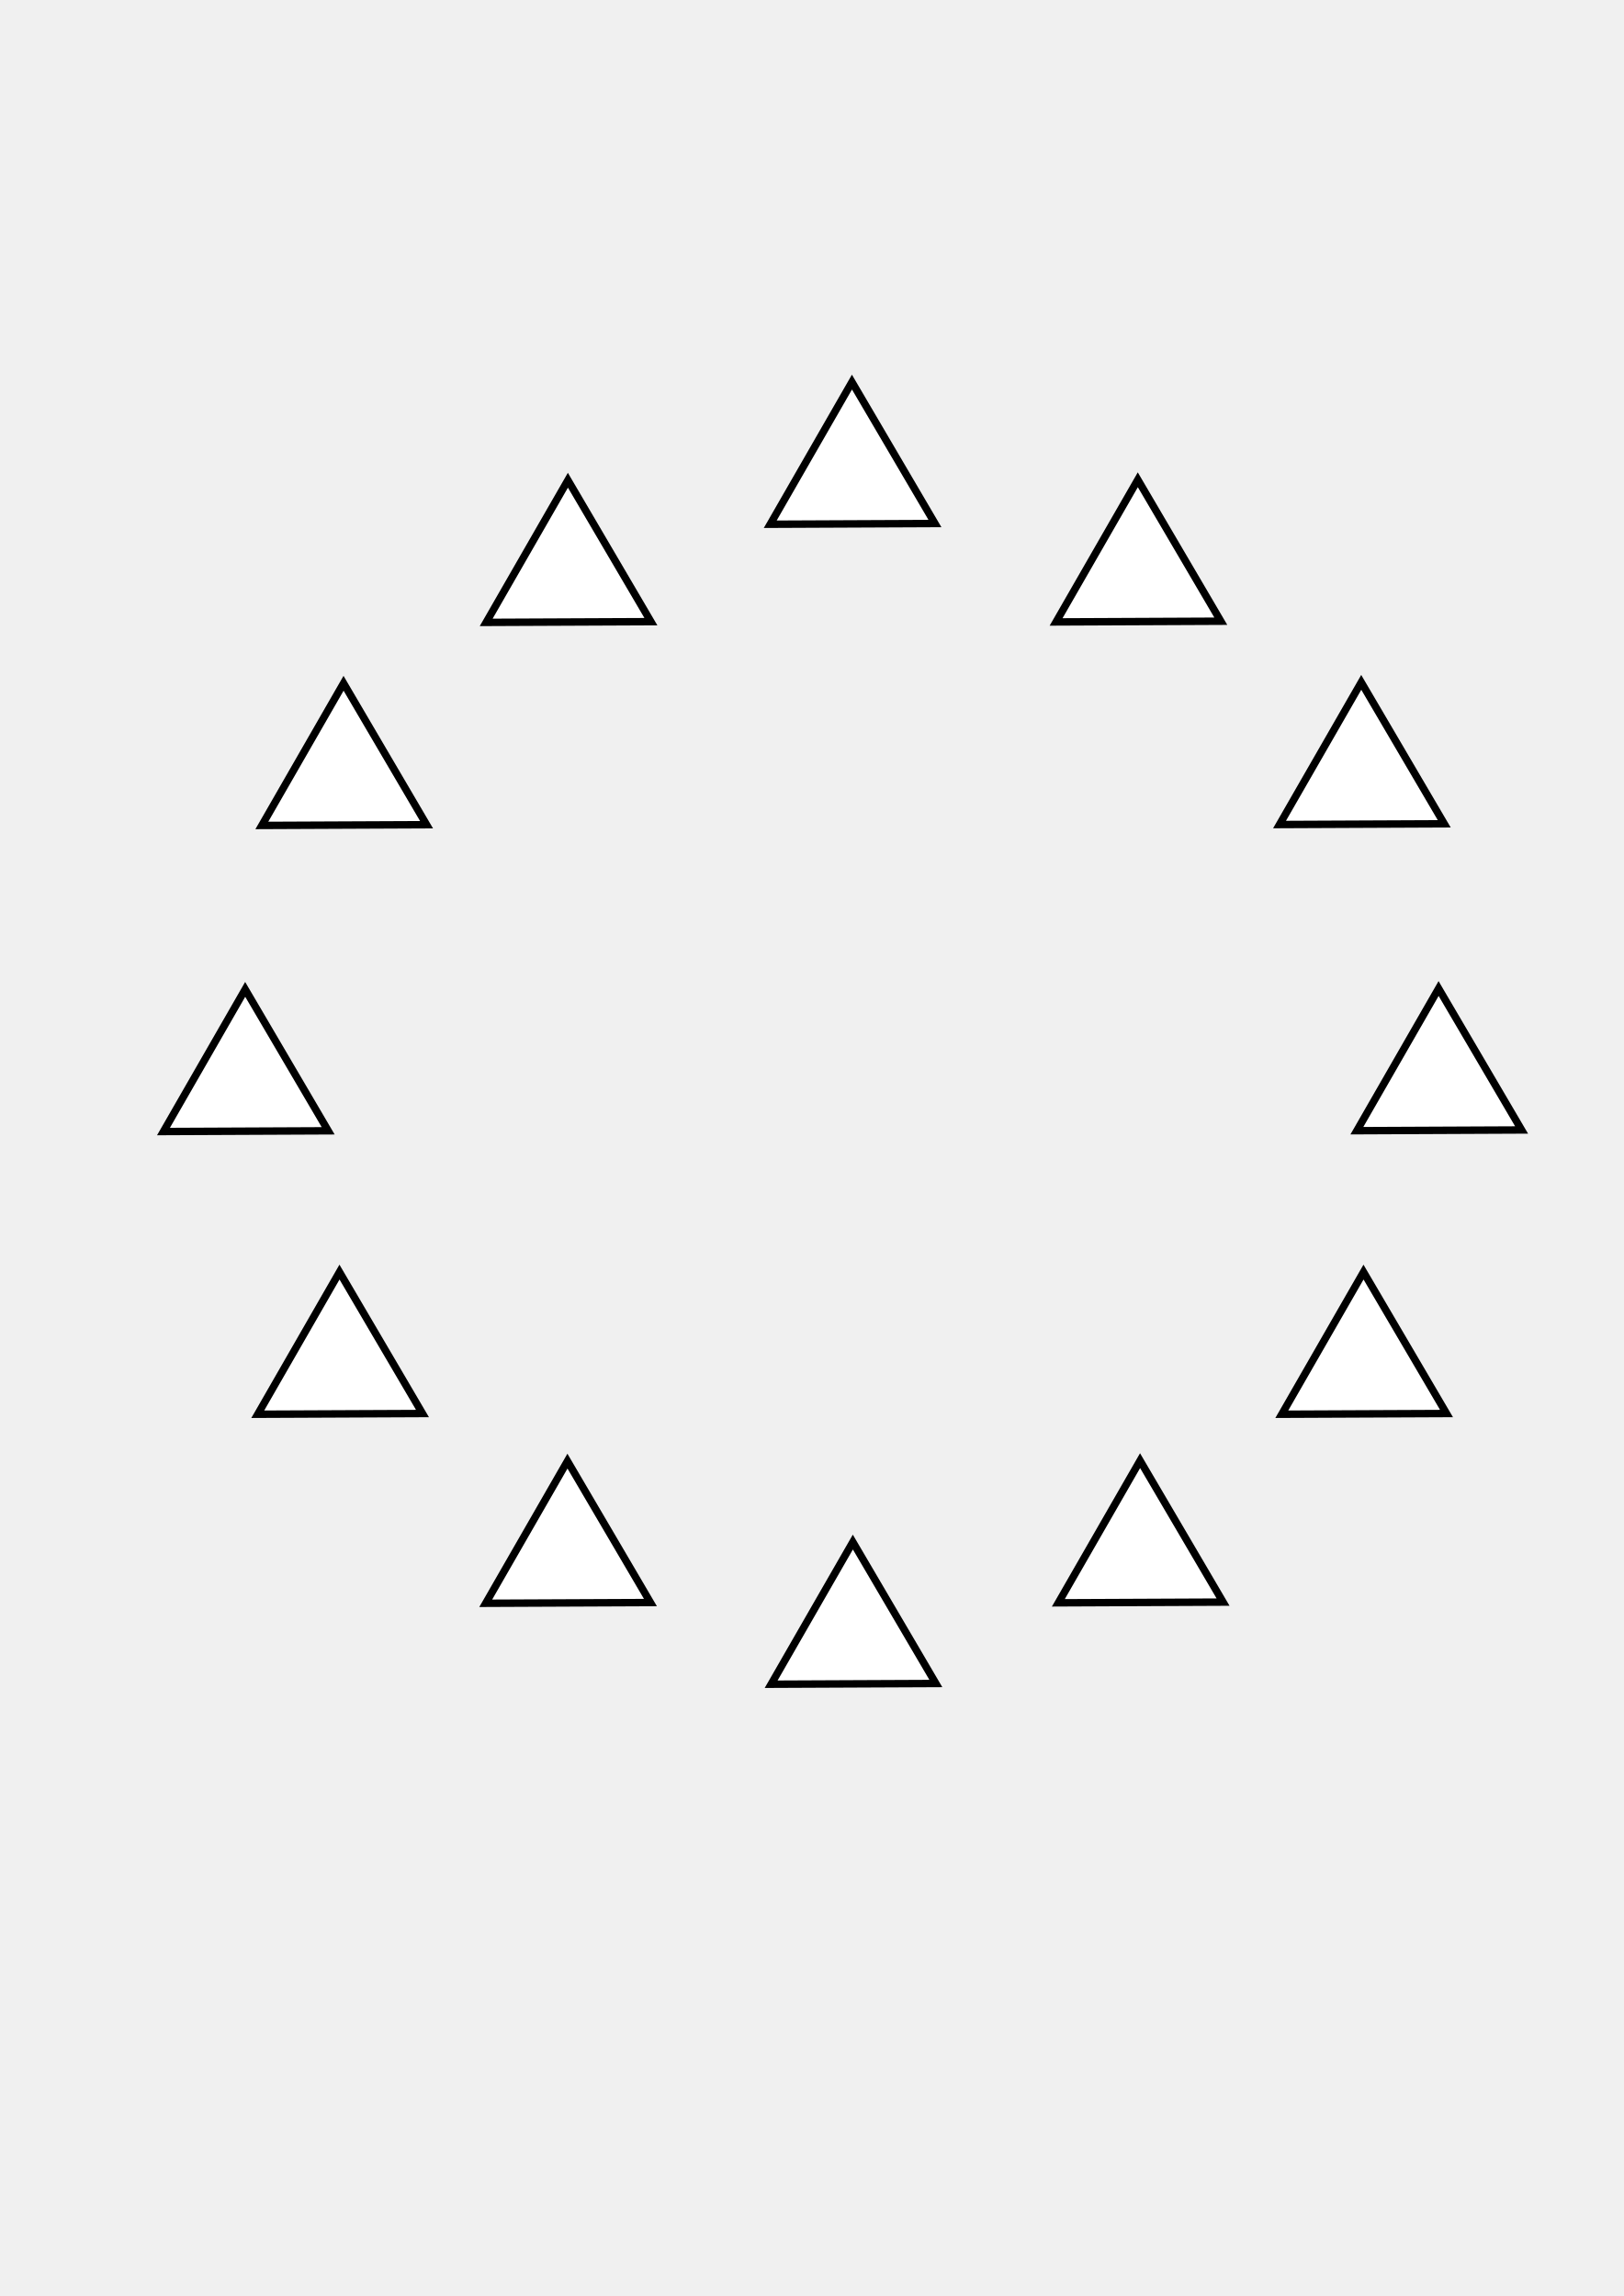
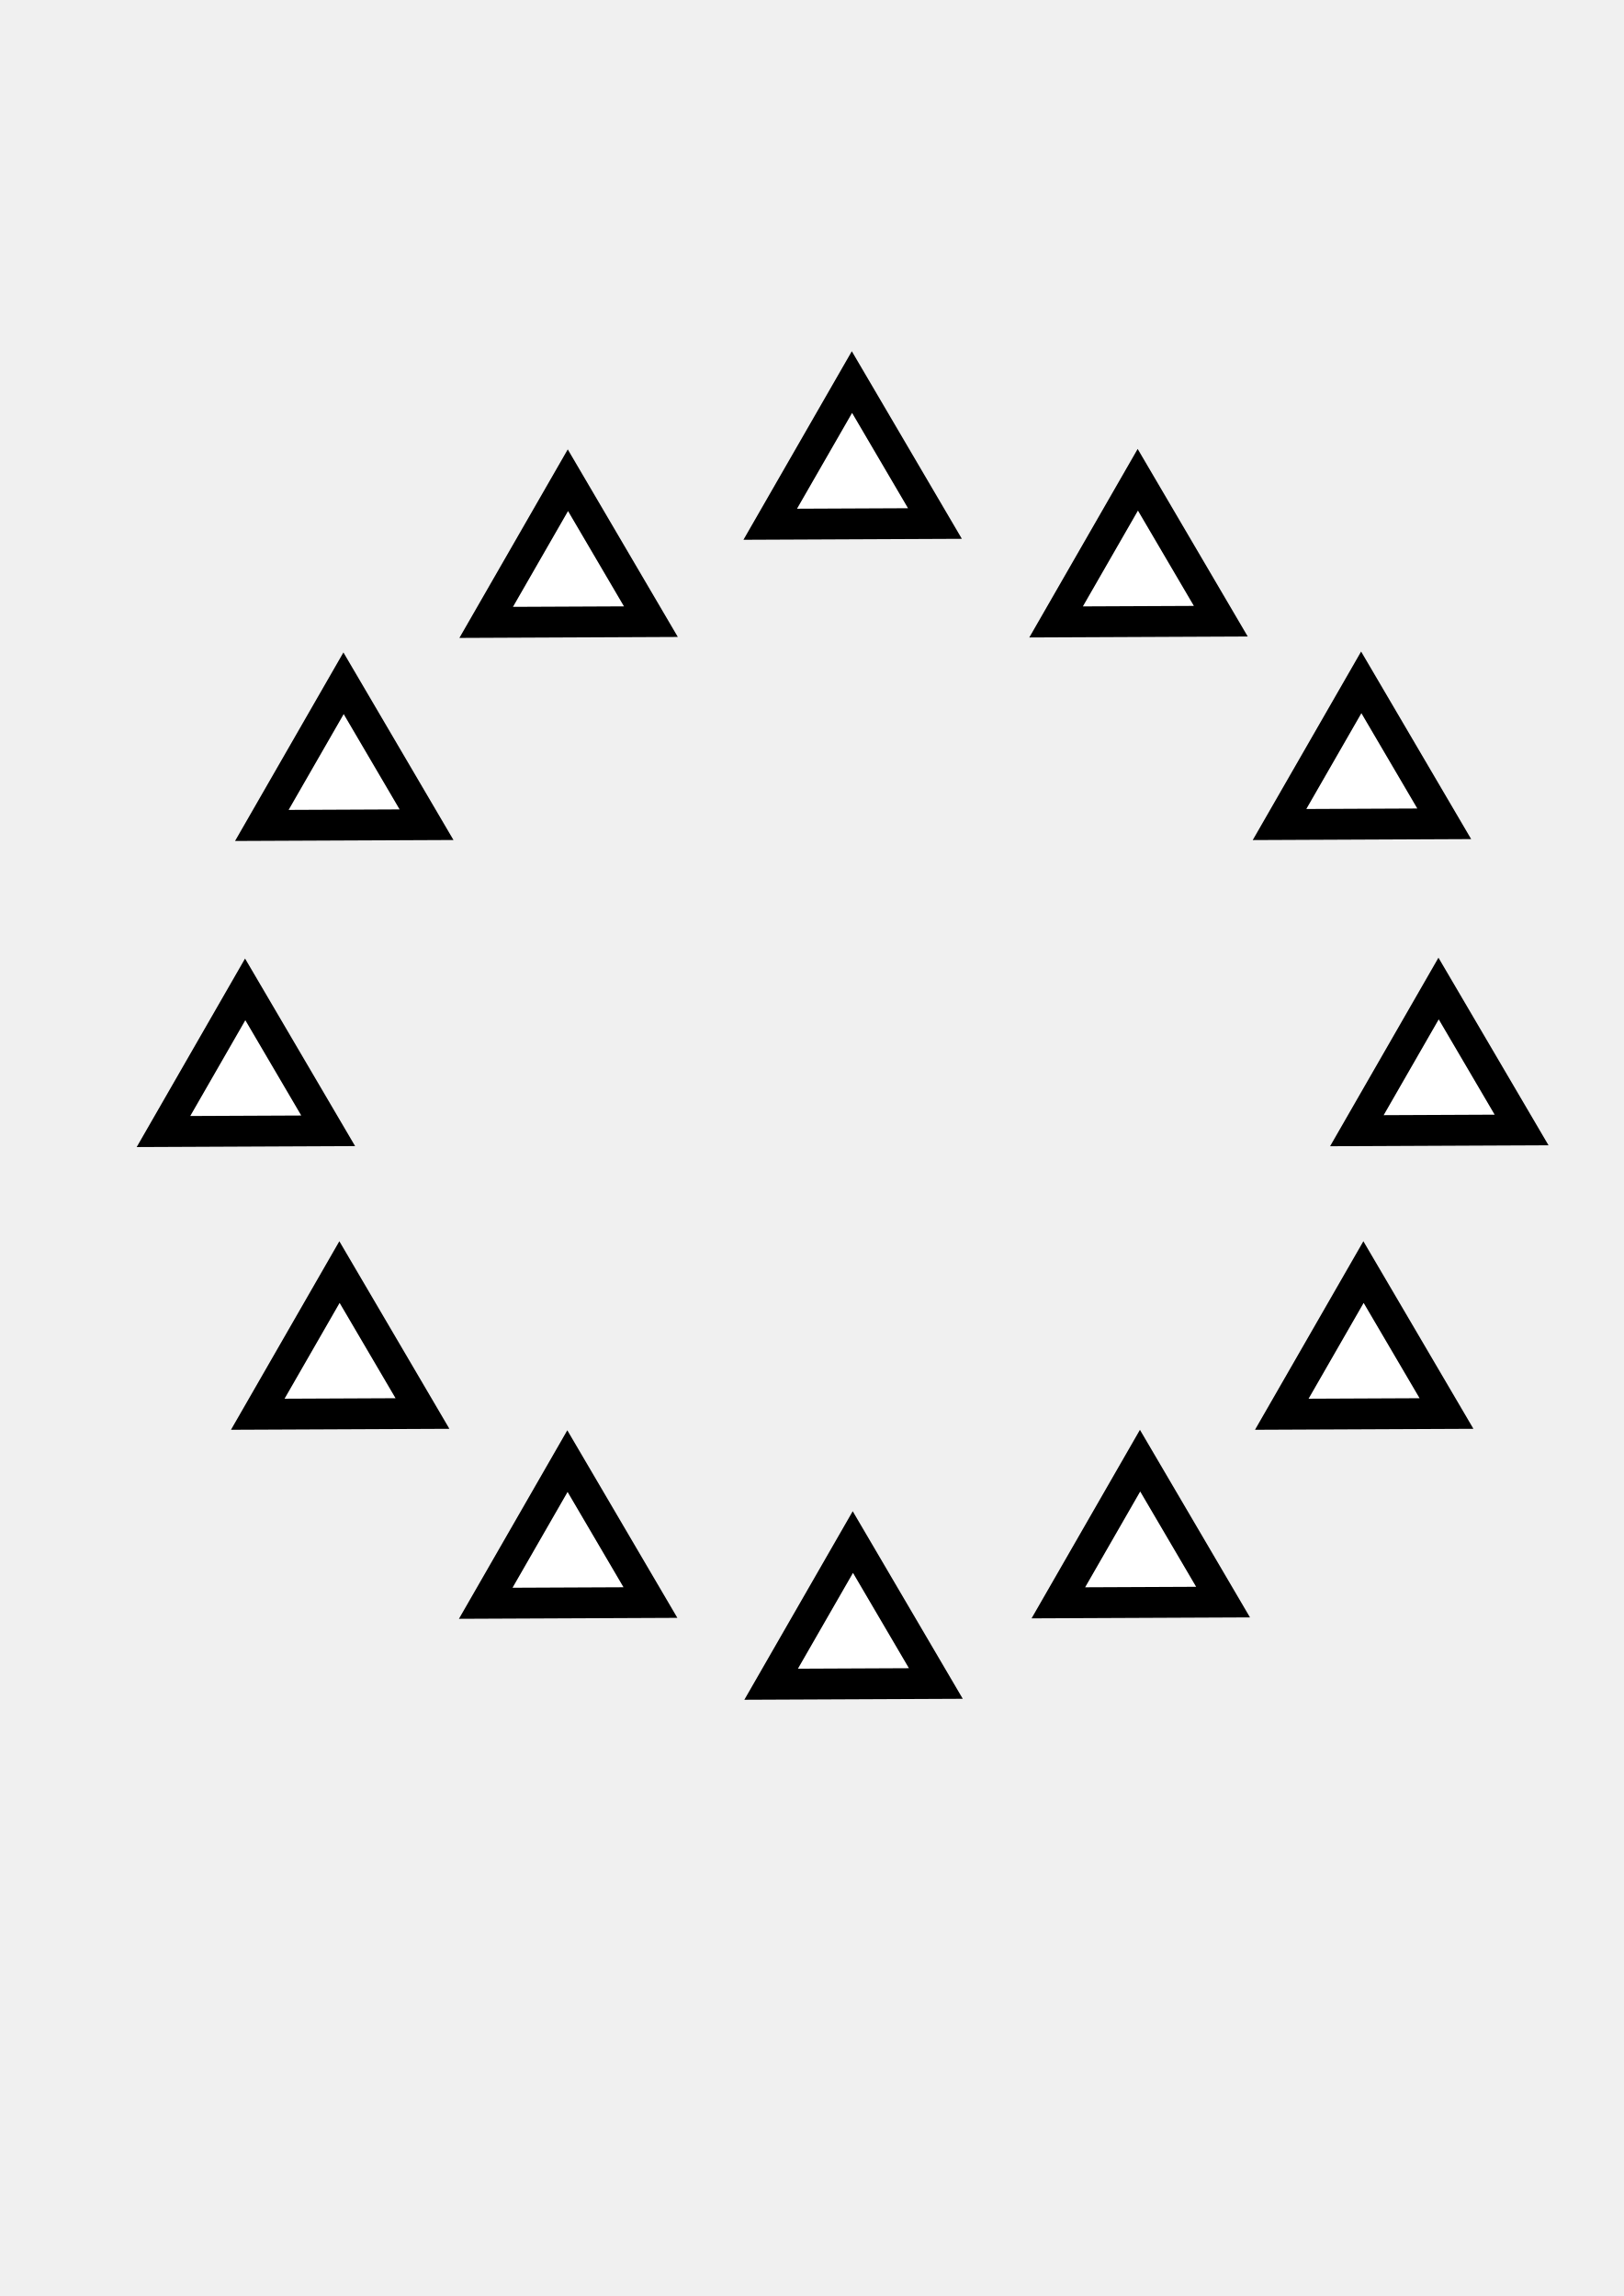
<svg xmlns="http://www.w3.org/2000/svg" width="210mm" height="297mm" viewBox="0 0 210 297" version="1.1" id="svg18">
  <defs id="defs15" />
  <g id="layer1">
-     <path style="fill:#ffffff;stroke:#000000;stroke-width:1" id="path5267-56" d="m 33.169,152.155 -22.056,0.098 10.943,-19.15 z" transform="matrix(0.9658284,0,0,0.9603054,154.7535,-39.55178)" />
-     <path style="fill:#ffffff;stroke:#000000;stroke-width:1" id="path5267-6" d="m 33.169,152.155 -22.056,0.098 10.943,-19.15 z" transform="matrix(0.9658284,0,0,0.9603054,52.14655,-65.70075)" />
-     <path style="fill:#ffffff;stroke:#000000;stroke-width:1" id="path5267-5" d="m 33.169,152.155 -22.056,0.098 10.943,-19.15 z" transform="matrix(0.9658284,0,0,0.9603054,23.13114,-39.43478)" />
-     <path style="fill:#ffffff;stroke:#000000;stroke-width:1" id="path5267-8" d="m 33.169,152.155 -22.056,0.098 10.943,-19.15 z" transform="matrix(0.9658284,0,0,0.9603054,155.046,36.73067)" />
-     <path style="fill:#ffffff;stroke:#000000;stroke-width:1" id="path5267-4" d="m 33.169,152.155 -22.056,0.098 10.943,-19.15 z" transform="matrix(0.9658284,0,0,0.9603054,126.1475,61.12467)" />
-     <path style="fill:#ffffff;stroke:#000000;stroke-width:1" id="path5267" d="m 33.169,152.155 -22.056,0.098 10.943,-19.15 z" transform="matrix(0.9658284,0,0,0.9603054,10.40891,0.1603925)" />
-     <path style="fill:#ffffff;stroke:#000000;stroke-width:1" id="path5267-1" d="m 33.169,152.155 -22.056,0.098 10.943,-19.15 z" transform="matrix(0.9658284,0,0,0.9603054,88.8838,-78.39499)" />
-     <path style="fill:#ffffff;stroke:#000000;stroke-width:1" id="path5267-7" d="m 33.169,152.155 -22.056,0.098 10.943,-19.15 z" transform="matrix(0.9658284,0,0,0.9603054,125.855,-65.75925)" />
-     <path style="fill:#ffffff;stroke:#000000;stroke-width:1" id="path5267-3" d="m 33.169,152.155 -22.056,0.098 10.943,-19.15 z" transform="matrix(0.9658284,0,0,0.9603054,164.7568,0.05191534)" />
-     <path style="fill:#ffffff;stroke:#000000;stroke-width:1" id="path5267-42" d="m 33.169,152.155 -22.056,0.098 10.943,-19.15 z" transform="matrix(0.9658284,0,0,0.9603054,89.00079,71.65446)" />
-     <path style="fill:#ffffff;stroke:#000000;stroke-width:1" id="path5267-46" d="m 33.169,152.155 -22.056,0.098 10.943,-19.15 z" transform="matrix(0.9658284,0,0,0.9603054,52.08805,61.18317)" />
-     <path style="fill:#ffffff;stroke:#000000;stroke-width:1" id="path5267-75" d="m 33.169,152.155 -22.056,0.098 10.943,-19.15 z" transform="matrix(0.9658284,0,0,0.9603054,22.60465,36.73067)" />
+     <path style="fill:#ffffff;stroke:#000000;stroke-width:4.153;stroke-dasharray:none;stroke-miterlimit:4" id="path5267-56" d="m 33.169,152.155 -22.056,0.098 10.943,-19.15 z" transform="matrix(0.9658284,0,0,0.9603054,154.7535,-39.55178)" />
+     <path style="fill:#ffffff;stroke:#000000;stroke-width:4.153;stroke-dasharray:none;stroke-miterlimit:4" id="path5267-6" d="m 33.169,152.155 -22.056,0.098 10.943,-19.15 z" transform="matrix(0.9658284,0,0,0.9603054,52.14655,-65.70075)" />
+     <path style="fill:#ffffff;stroke:#000000;stroke-width:4.153;stroke-dasharray:none;stroke-miterlimit:4" id="path5267-5" d="m 33.169,152.155 -22.056,0.098 10.943,-19.15 z" transform="matrix(0.9658284,0,0,0.9603054,23.13114,-39.43478)" />
+     <path style="fill:#ffffff;stroke:#000000;stroke-width:4.153;stroke-dasharray:none;stroke-miterlimit:4" id="path5267-8" d="m 33.169,152.155 -22.056,0.098 10.943,-19.15 z" transform="matrix(0.9658284,0,0,0.9603054,155.046,36.73067)" />
+     <path style="fill:#ffffff;stroke:#000000;stroke-width:4.153;stroke-dasharray:none;stroke-miterlimit:4" id="path5267-4" d="m 33.169,152.155 -22.056,0.098 10.943,-19.15 z" transform="matrix(0.9658284,0,0,0.9603054,126.1475,61.12467)" />
+     <path style="fill:#ffffff;stroke:#000000;stroke-width:4.153;stroke-dasharray:none;stroke-miterlimit:4" id="path5267" d="m 33.169,152.155 -22.056,0.098 10.943,-19.15 z" transform="matrix(0.9658284,0,0,0.9603054,10.40891,0.1603925)" />
+     <path style="fill:#ffffff;stroke:#000000;stroke-width:4.153;stroke-dasharray:none;stroke-miterlimit:4" id="path5267-1" d="m 33.169,152.155 -22.056,0.098 10.943,-19.15 z" transform="matrix(0.9658284,0,0,0.9603054,88.8838,-78.39499)" />
+     <path style="fill:#ffffff;stroke:#000000;stroke-width:4.153;stroke-dasharray:none;stroke-miterlimit:4" id="path5267-7" d="m 33.169,152.155 -22.056,0.098 10.943,-19.15 z" transform="matrix(0.9658284,0,0,0.9603054,125.855,-65.75925)" />
+     <path style="fill:#ffffff;stroke:#000000;stroke-width:4.153;stroke-dasharray:none;stroke-miterlimit:4" id="path5267-3" d="m 33.169,152.155 -22.056,0.098 10.943,-19.15 z" transform="matrix(0.9658284,0,0,0.9603054,164.7568,0.05191534)" />
+     <path style="fill:#ffffff;stroke:#000000;stroke-width:4.153;stroke-dasharray:none;stroke-miterlimit:4" id="path5267-42" d="m 33.169,152.155 -22.056,0.098 10.943,-19.15 z" transform="matrix(0.9658284,0,0,0.9603054,89.00079,71.65446)" />
+     <path style="fill:#ffffff;stroke:#000000;stroke-width:4.153;stroke-dasharray:none;stroke-miterlimit:4" id="path5267-46" d="m 33.169,152.155 -22.056,0.098 10.943,-19.15 z" transform="matrix(0.9658284,0,0,0.9603054,52.08805,61.18317)" />
+     <path style="fill:#ffffff;stroke:#000000;stroke-width:4.153;stroke-dasharray:none;stroke-miterlimit:4" id="path5267-75" d="m 33.169,152.155 -22.056,0.098 10.943,-19.15 z" transform="matrix(0.9658284,0,0,0.9603054,22.60465,36.73067)" />
  </g>
</svg>
